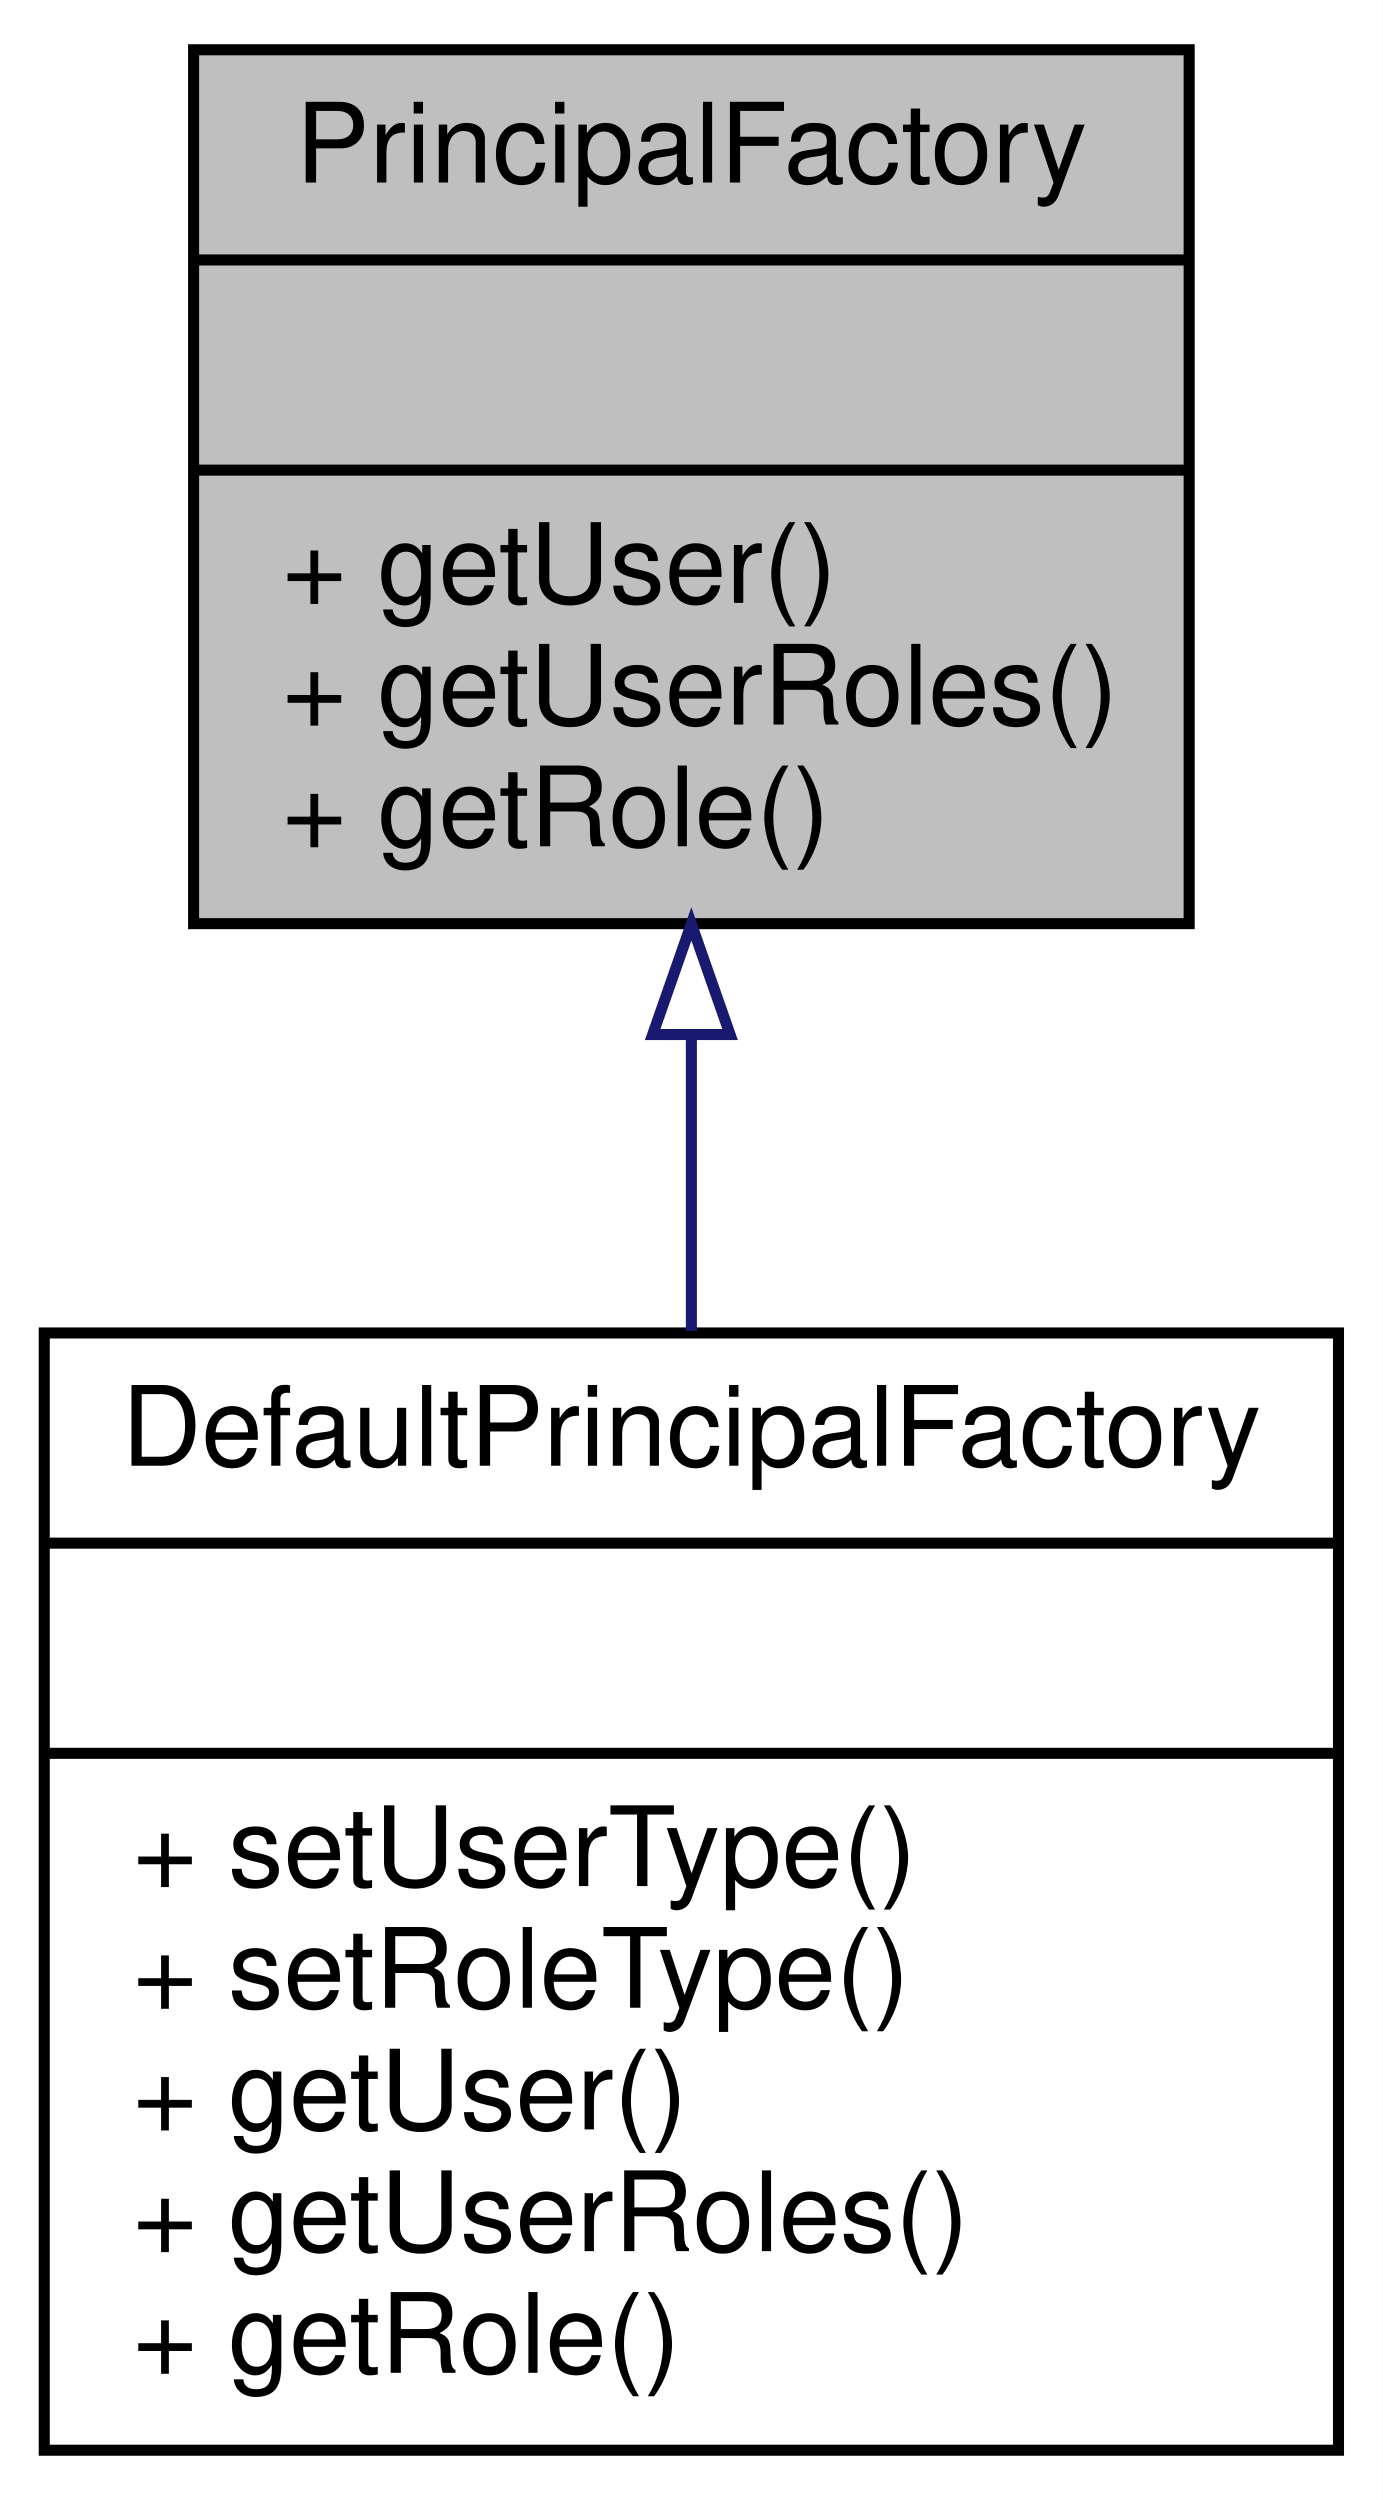
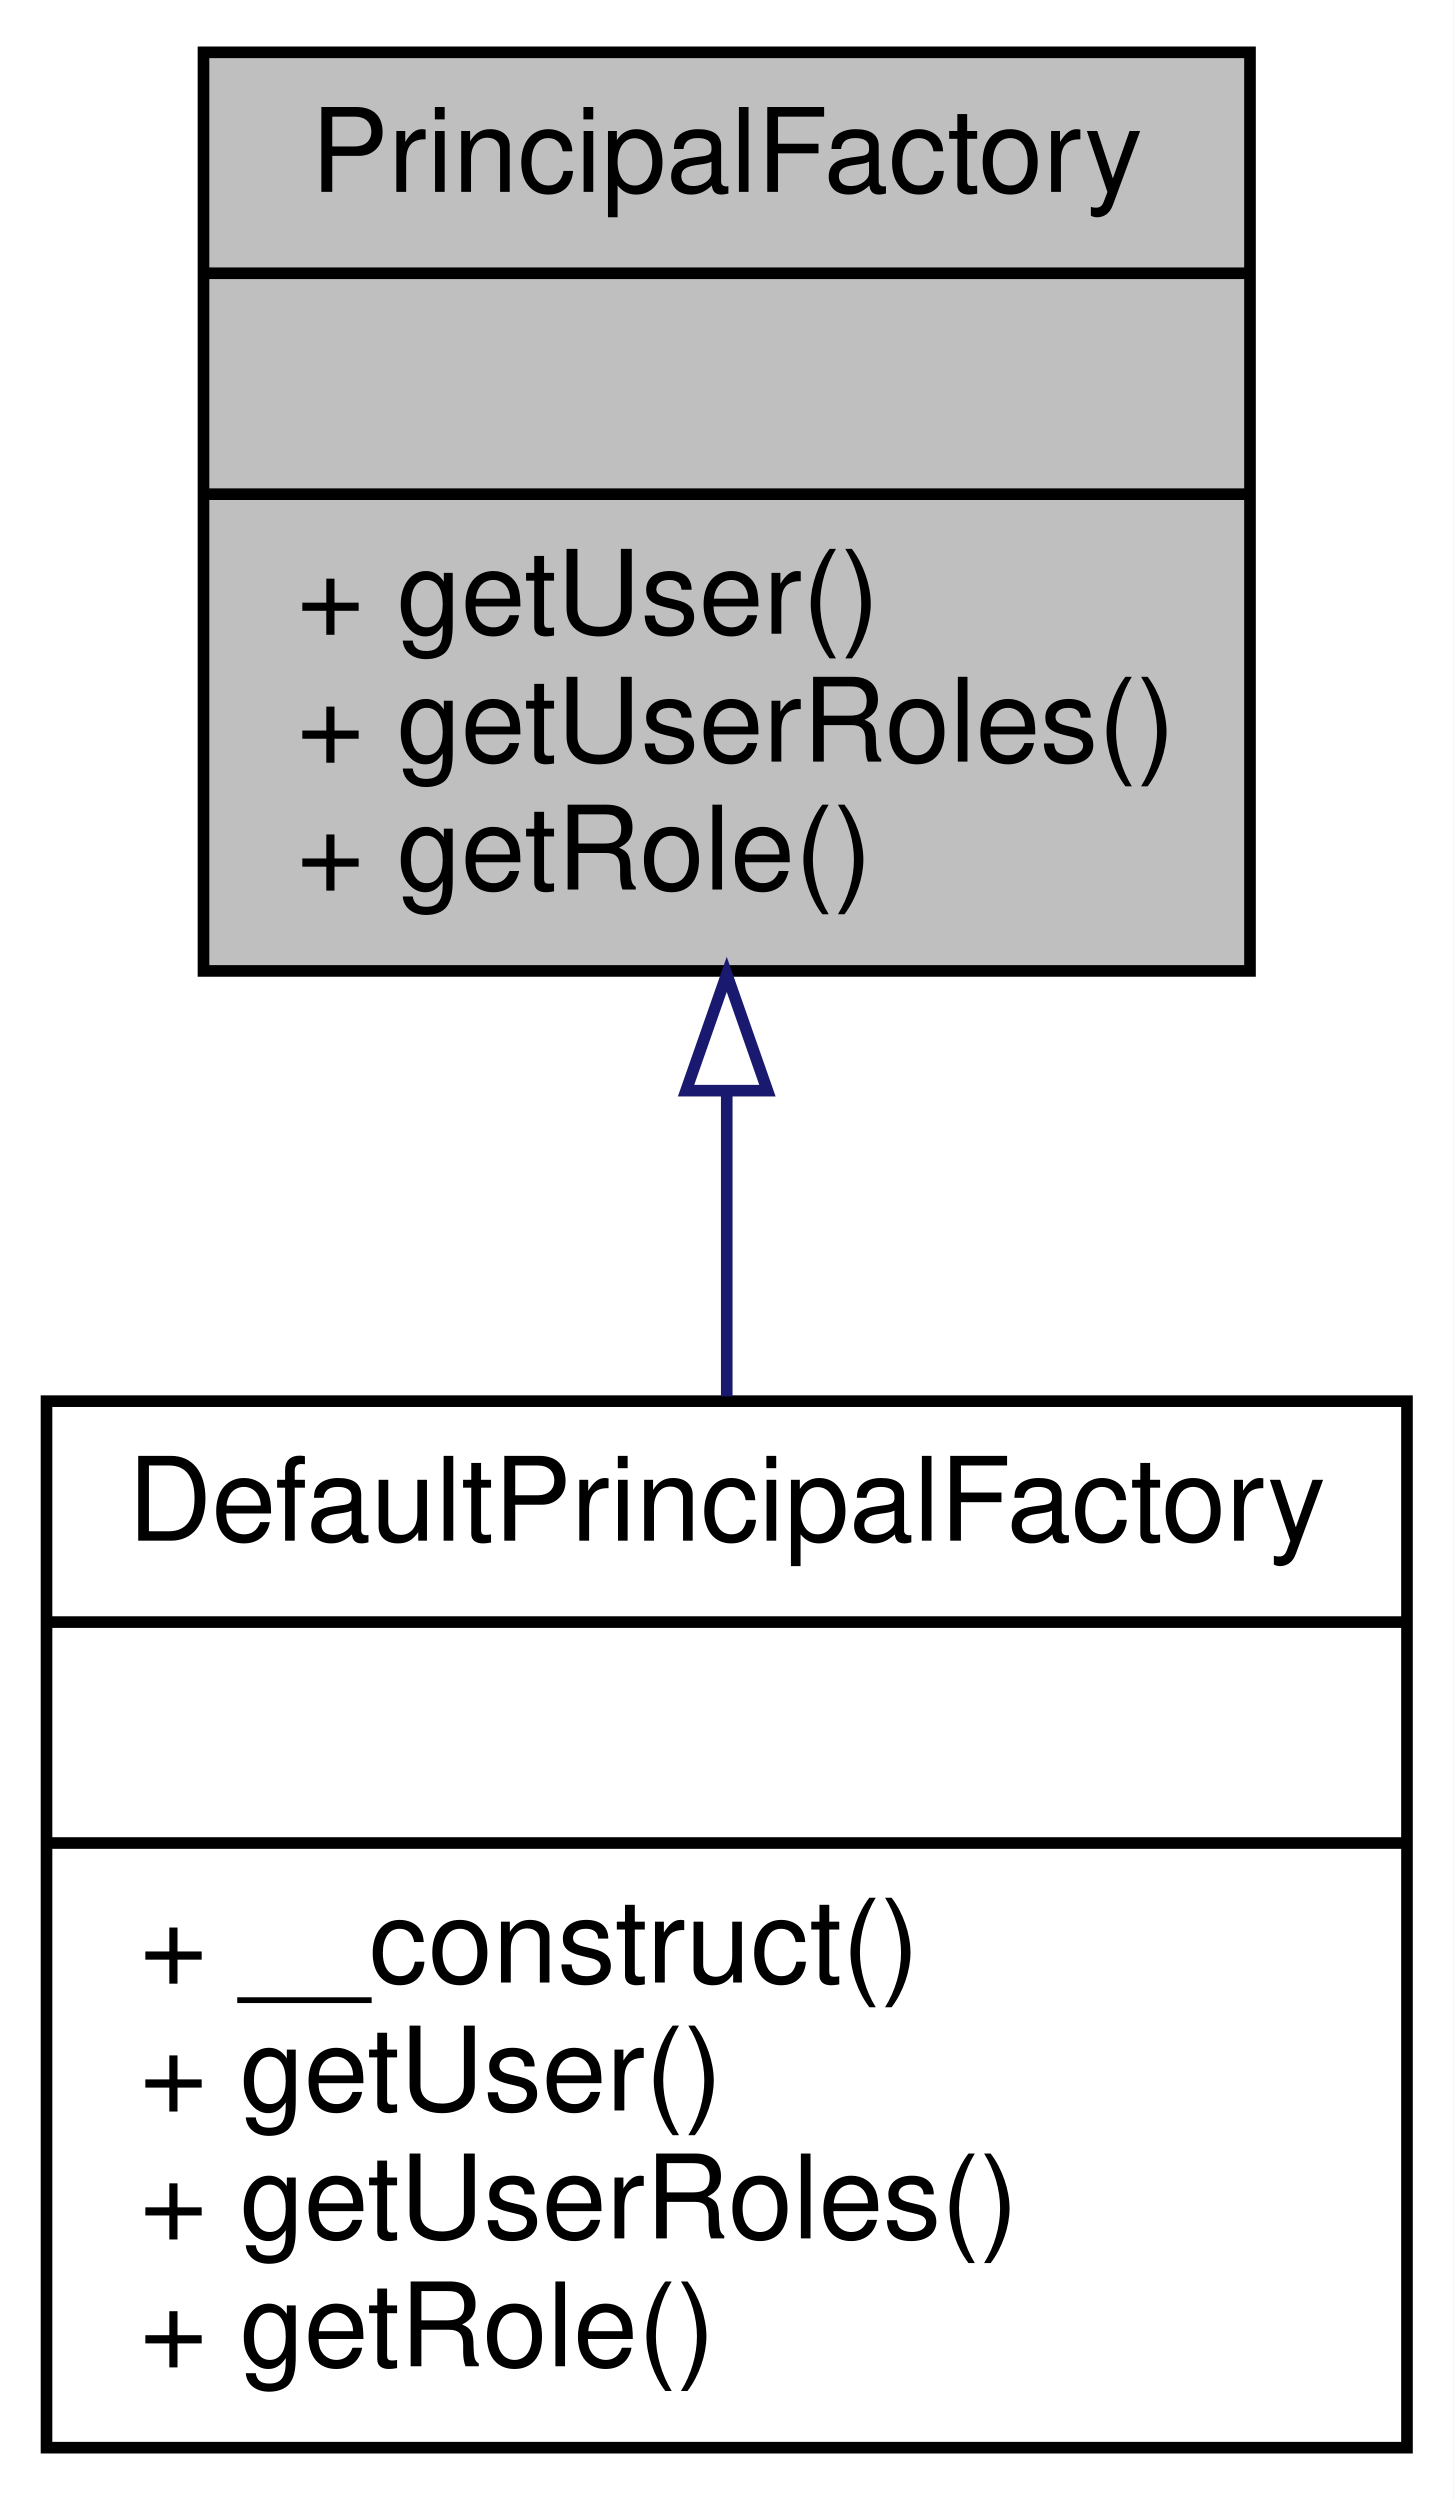
- <svg xmlns="http://www.w3.org/2000/svg" xmlns:xlink="http://www.w3.org/1999/xlink" width="125pt" height="226pt" viewBox="0.00 0.00 125.00 226.00">
-   <g id="graph0" class="graph" transform="scale(1 1) rotate(0) translate(4 222)">
-     <polygon fill="white" stroke="none" points="-4,4 -4,-222 121,-222 121,4 -4,4" />
+ <svg xmlns="http://www.w3.org/2000/svg" xmlns:xlink="http://www.w3.org/1999/xlink" width="125pt" height="215pt" viewBox="0.00 0.00 125.00 215.00">
+   <g id="graph0" class="graph" transform="scale(1 1) rotate(0) translate(4 211)">
+     <polygon fill="white" stroke="none" points="-4,4 -4,-211 121,-211 121,4 -4,4" />
    <g id="node1" class="node">
-       <polygon fill="#bfbfbf" stroke="black" points="13.5,-138.5 13.5,-217.5 103.5,-217.5 103.5,-138.5 13.5,-138.5" />
-       <text text-anchor="middle" x="58.5" y="-205.5" font-family="Helvetica,sans-Serif" font-size="10.00">PrincipalFactory</text>
-       <polyline fill="none" stroke="black" points="13.5,-198.5 103.5,-198.5 " />
-       <text text-anchor="middle" x="58.5" y="-186.5" font-family="Helvetica,sans-Serif" font-size="10.00"> </text>
-       <polyline fill="none" stroke="black" points="13.5,-179.5 103.5,-179.5 " />
-       <text text-anchor="start" x="21.5" y="-167.5" font-family="Helvetica,sans-Serif" font-size="10.00">+ getUser()</text>
-       <text text-anchor="start" x="21.5" y="-156.5" font-family="Helvetica,sans-Serif" font-size="10.00">+ getUserRoles()</text>
-       <text text-anchor="start" x="21.5" y="-145.5" font-family="Helvetica,sans-Serif" font-size="10.00">+ getRole()</text>
+       <polygon fill="#bfbfbf" stroke="black" points="13.5,-127.5 13.5,-206.5 103.5,-206.5 103.5,-127.5 13.5,-127.5" />
+       <text text-anchor="middle" x="58.5" y="-194.5" font-family="Helvetica,sans-Serif" font-size="10.00">PrincipalFactory</text>
+       <polyline fill="none" stroke="black" points="13.5,-187.5 103.5,-187.5 " />
+       <text text-anchor="middle" x="58.5" y="-175.5" font-family="Helvetica,sans-Serif" font-size="10.00"> </text>
+       <polyline fill="none" stroke="black" points="13.5,-168.5 103.5,-168.5 " />
+       <text text-anchor="start" x="21.5" y="-156.5" font-family="Helvetica,sans-Serif" font-size="10.00">+ getUser()</text>
+       <text text-anchor="start" x="21.5" y="-145.5" font-family="Helvetica,sans-Serif" font-size="10.00">+ getUserRoles()</text>
+       <text text-anchor="start" x="21.5" y="-134.5" font-family="Helvetica,sans-Serif" font-size="10.00">+ getRole()</text>
    </g>
    <g id="node2" class="node">
      <g id="a_node2">
        <a xlink:href="classwcmf_1_1lib_1_1security_1_1principal_1_1impl_1_1_default_principal_factory.html" target="_top" xlink:title="Default implementation of PrincipalFactory. ">
-           <polygon fill="white" stroke="black" points="0,-0.5 0,-101.5 117,-101.5 117,-0.5 0,-0.5" />
-           <text text-anchor="middle" x="58.5" y="-89.5" font-family="Helvetica,sans-Serif" font-size="10.00">DefaultPrincipalFactory</text>
-           <polyline fill="none" stroke="black" points="0,-82.5 117,-82.5 " />
-           <text text-anchor="middle" x="58.5" y="-70.5" font-family="Helvetica,sans-Serif" font-size="10.00"> </text>
-           <polyline fill="none" stroke="black" points="0,-63.5 117,-63.5 " />
-           <text text-anchor="start" x="8" y="-51.5" font-family="Helvetica,sans-Serif" font-size="10.00">+ setUserType()</text>
-           <text text-anchor="start" x="8" y="-40.5" font-family="Helvetica,sans-Serif" font-size="10.00">+ setRoleType()</text>
+           <polygon fill="white" stroke="black" points="0,-0.5 0,-90.5 117,-90.5 117,-0.5 0,-0.5" />
+           <text text-anchor="middle" x="58.5" y="-78.5" font-family="Helvetica,sans-Serif" font-size="10.00">DefaultPrincipalFactory</text>
+           <polyline fill="none" stroke="black" points="0,-71.5 117,-71.5 " />
+           <text text-anchor="middle" x="58.5" y="-59.5" font-family="Helvetica,sans-Serif" font-size="10.00"> </text>
+           <polyline fill="none" stroke="black" points="0,-52.5 117,-52.5 " />
+           <text text-anchor="start" x="8" y="-40.5" font-family="Helvetica,sans-Serif" font-size="10.00">+ __construct()</text>
          <text text-anchor="start" x="8" y="-29.5" font-family="Helvetica,sans-Serif" font-size="10.00">+ getUser()</text>
          <text text-anchor="start" x="8" y="-18.5" font-family="Helvetica,sans-Serif" font-size="10.00">+ getUserRoles()</text>
          <text text-anchor="start" x="8" y="-7.5" font-family="Helvetica,sans-Serif" font-size="10.00">+ getRole()</text>
        </a>
      </g>
    </g>
    <g id="edge1" class="edge">
-       <path fill="none" stroke="midnightblue" d="M58.5,-128.406C58.5,-119.639 58.5,-110.488 58.5,-101.691" />
-       <polygon fill="none" stroke="midnightblue" points="55,-128.476 58.5,-138.476 62,-128.476 55,-128.476" />
+       <path fill="none" stroke="midnightblue" d="M58.5,-117.187C58.5,-108.491 58.5,-99.476 58.5,-90.911" />
+       <polygon fill="none" stroke="midnightblue" points="55,-117.202 58.5,-127.202 62,-117.202 55,-117.202" />
    </g>
  </g>
</svg>
